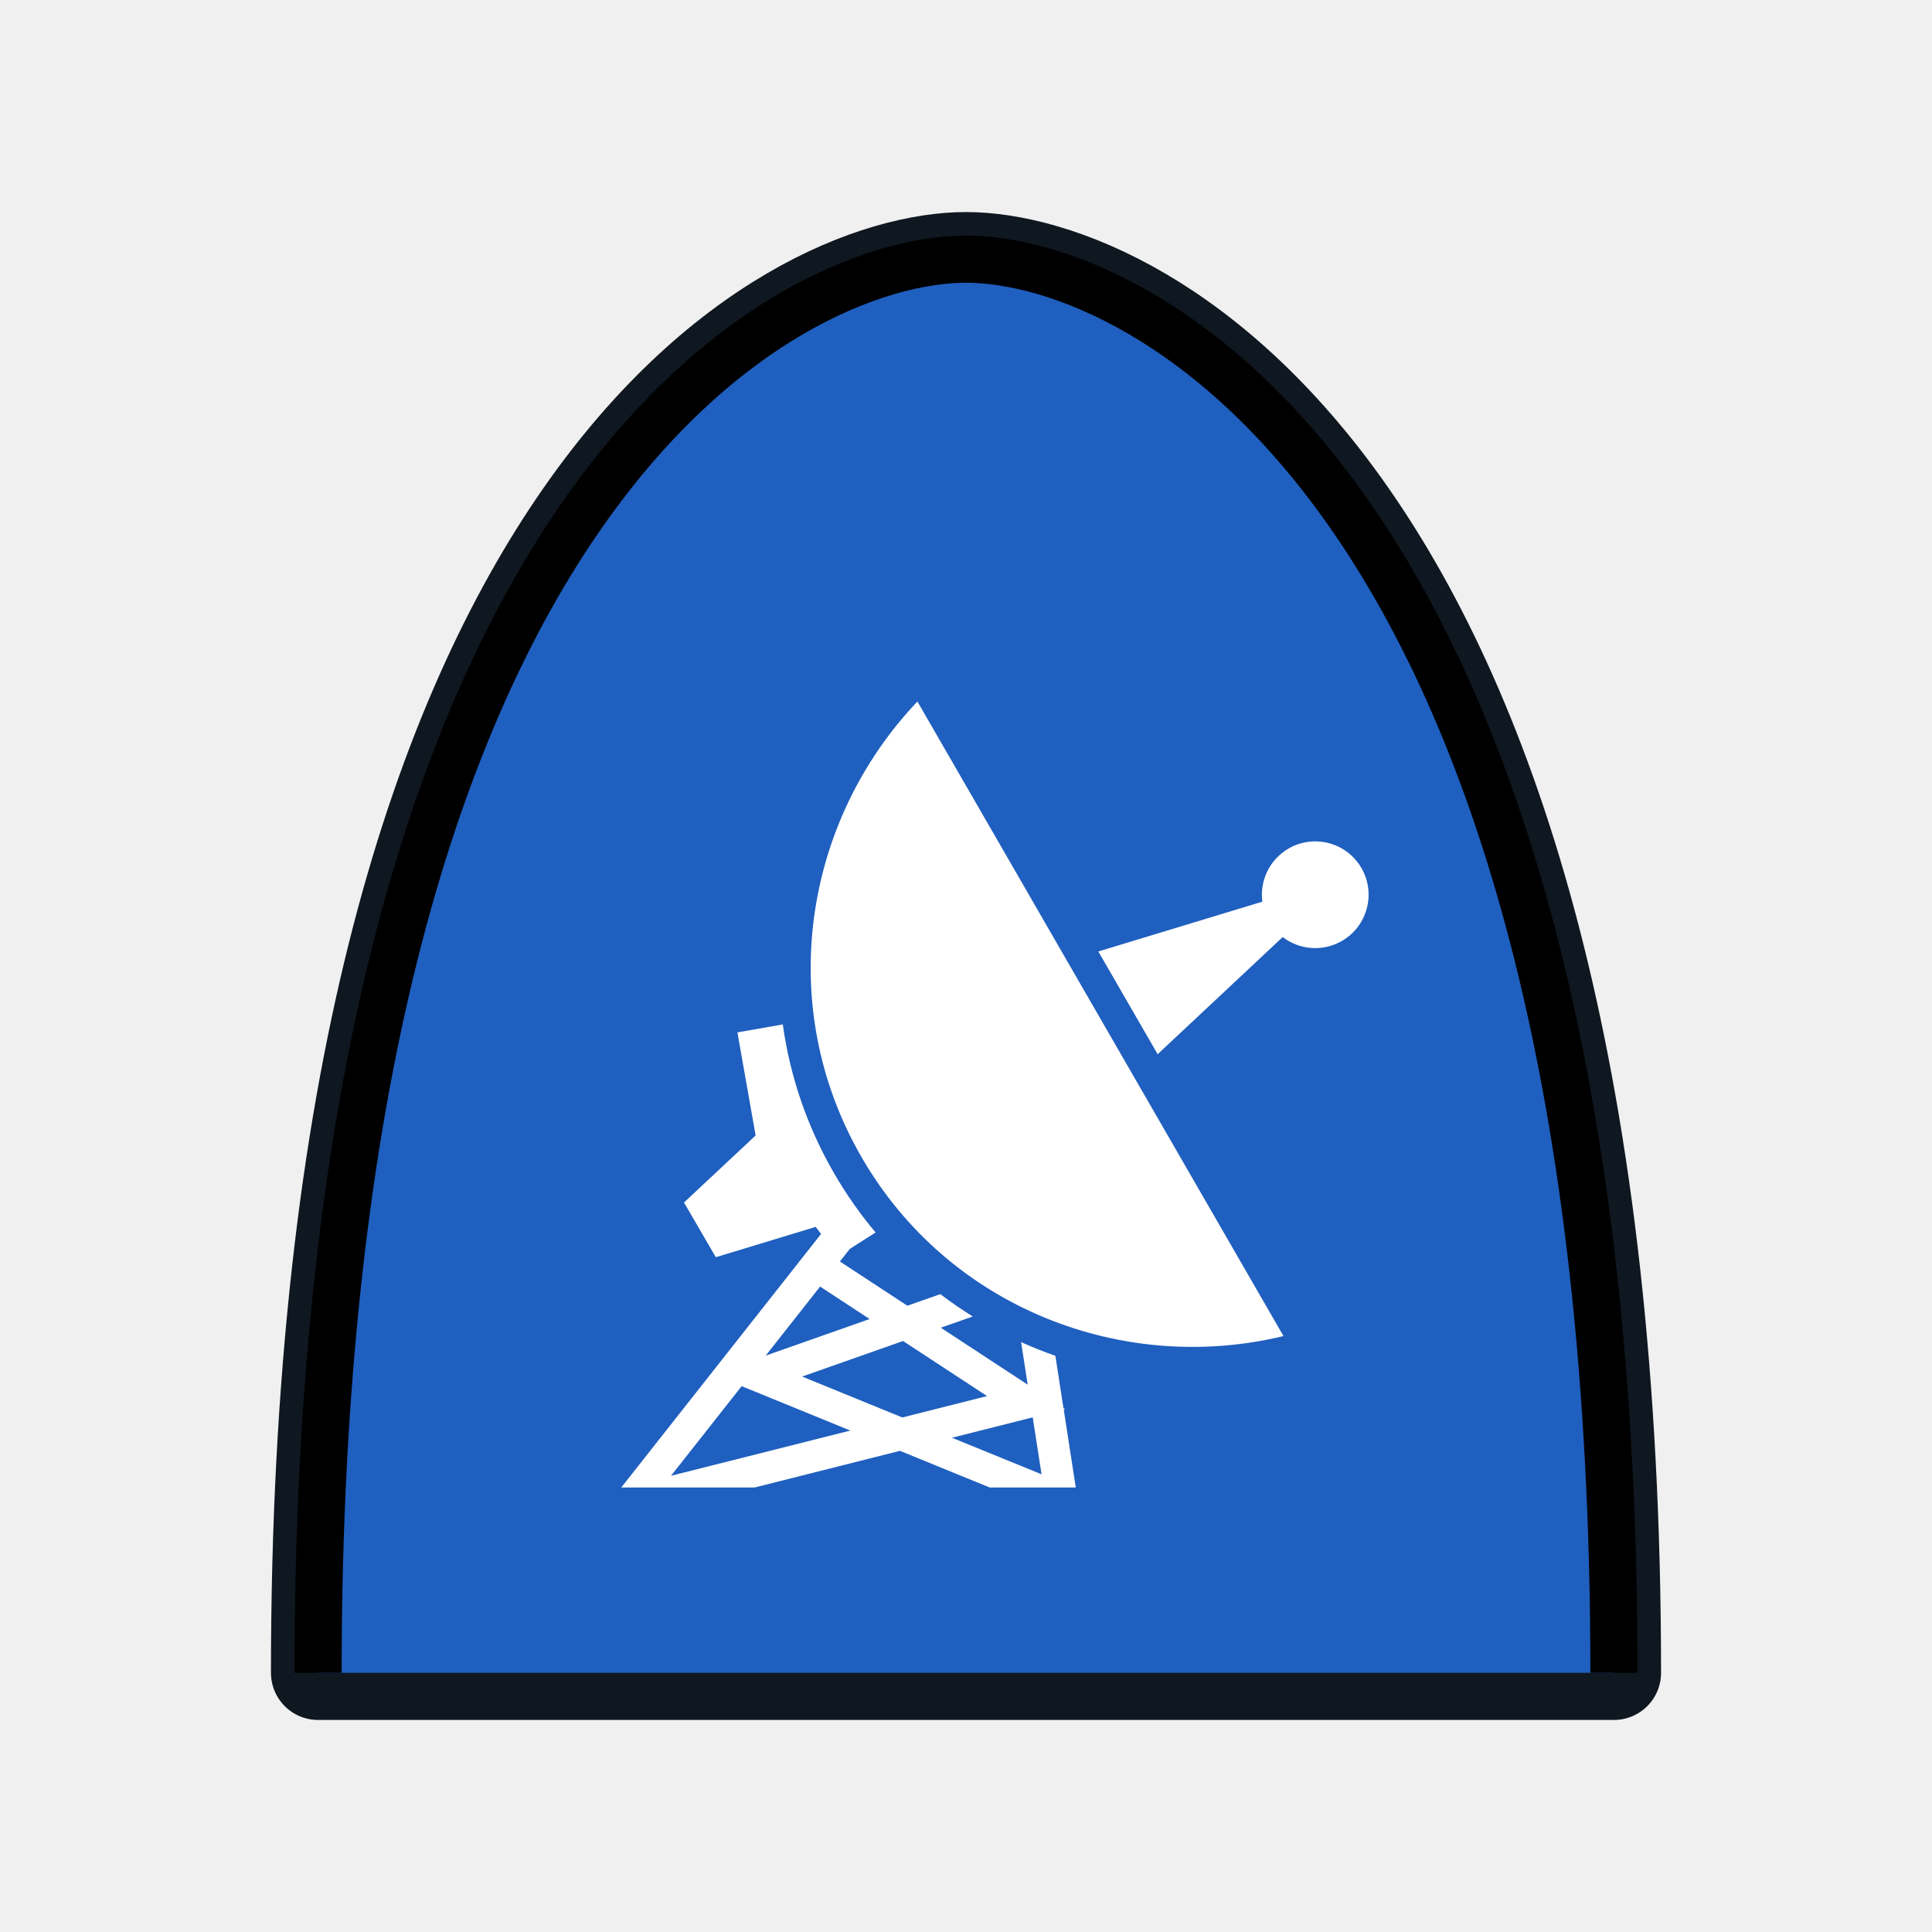
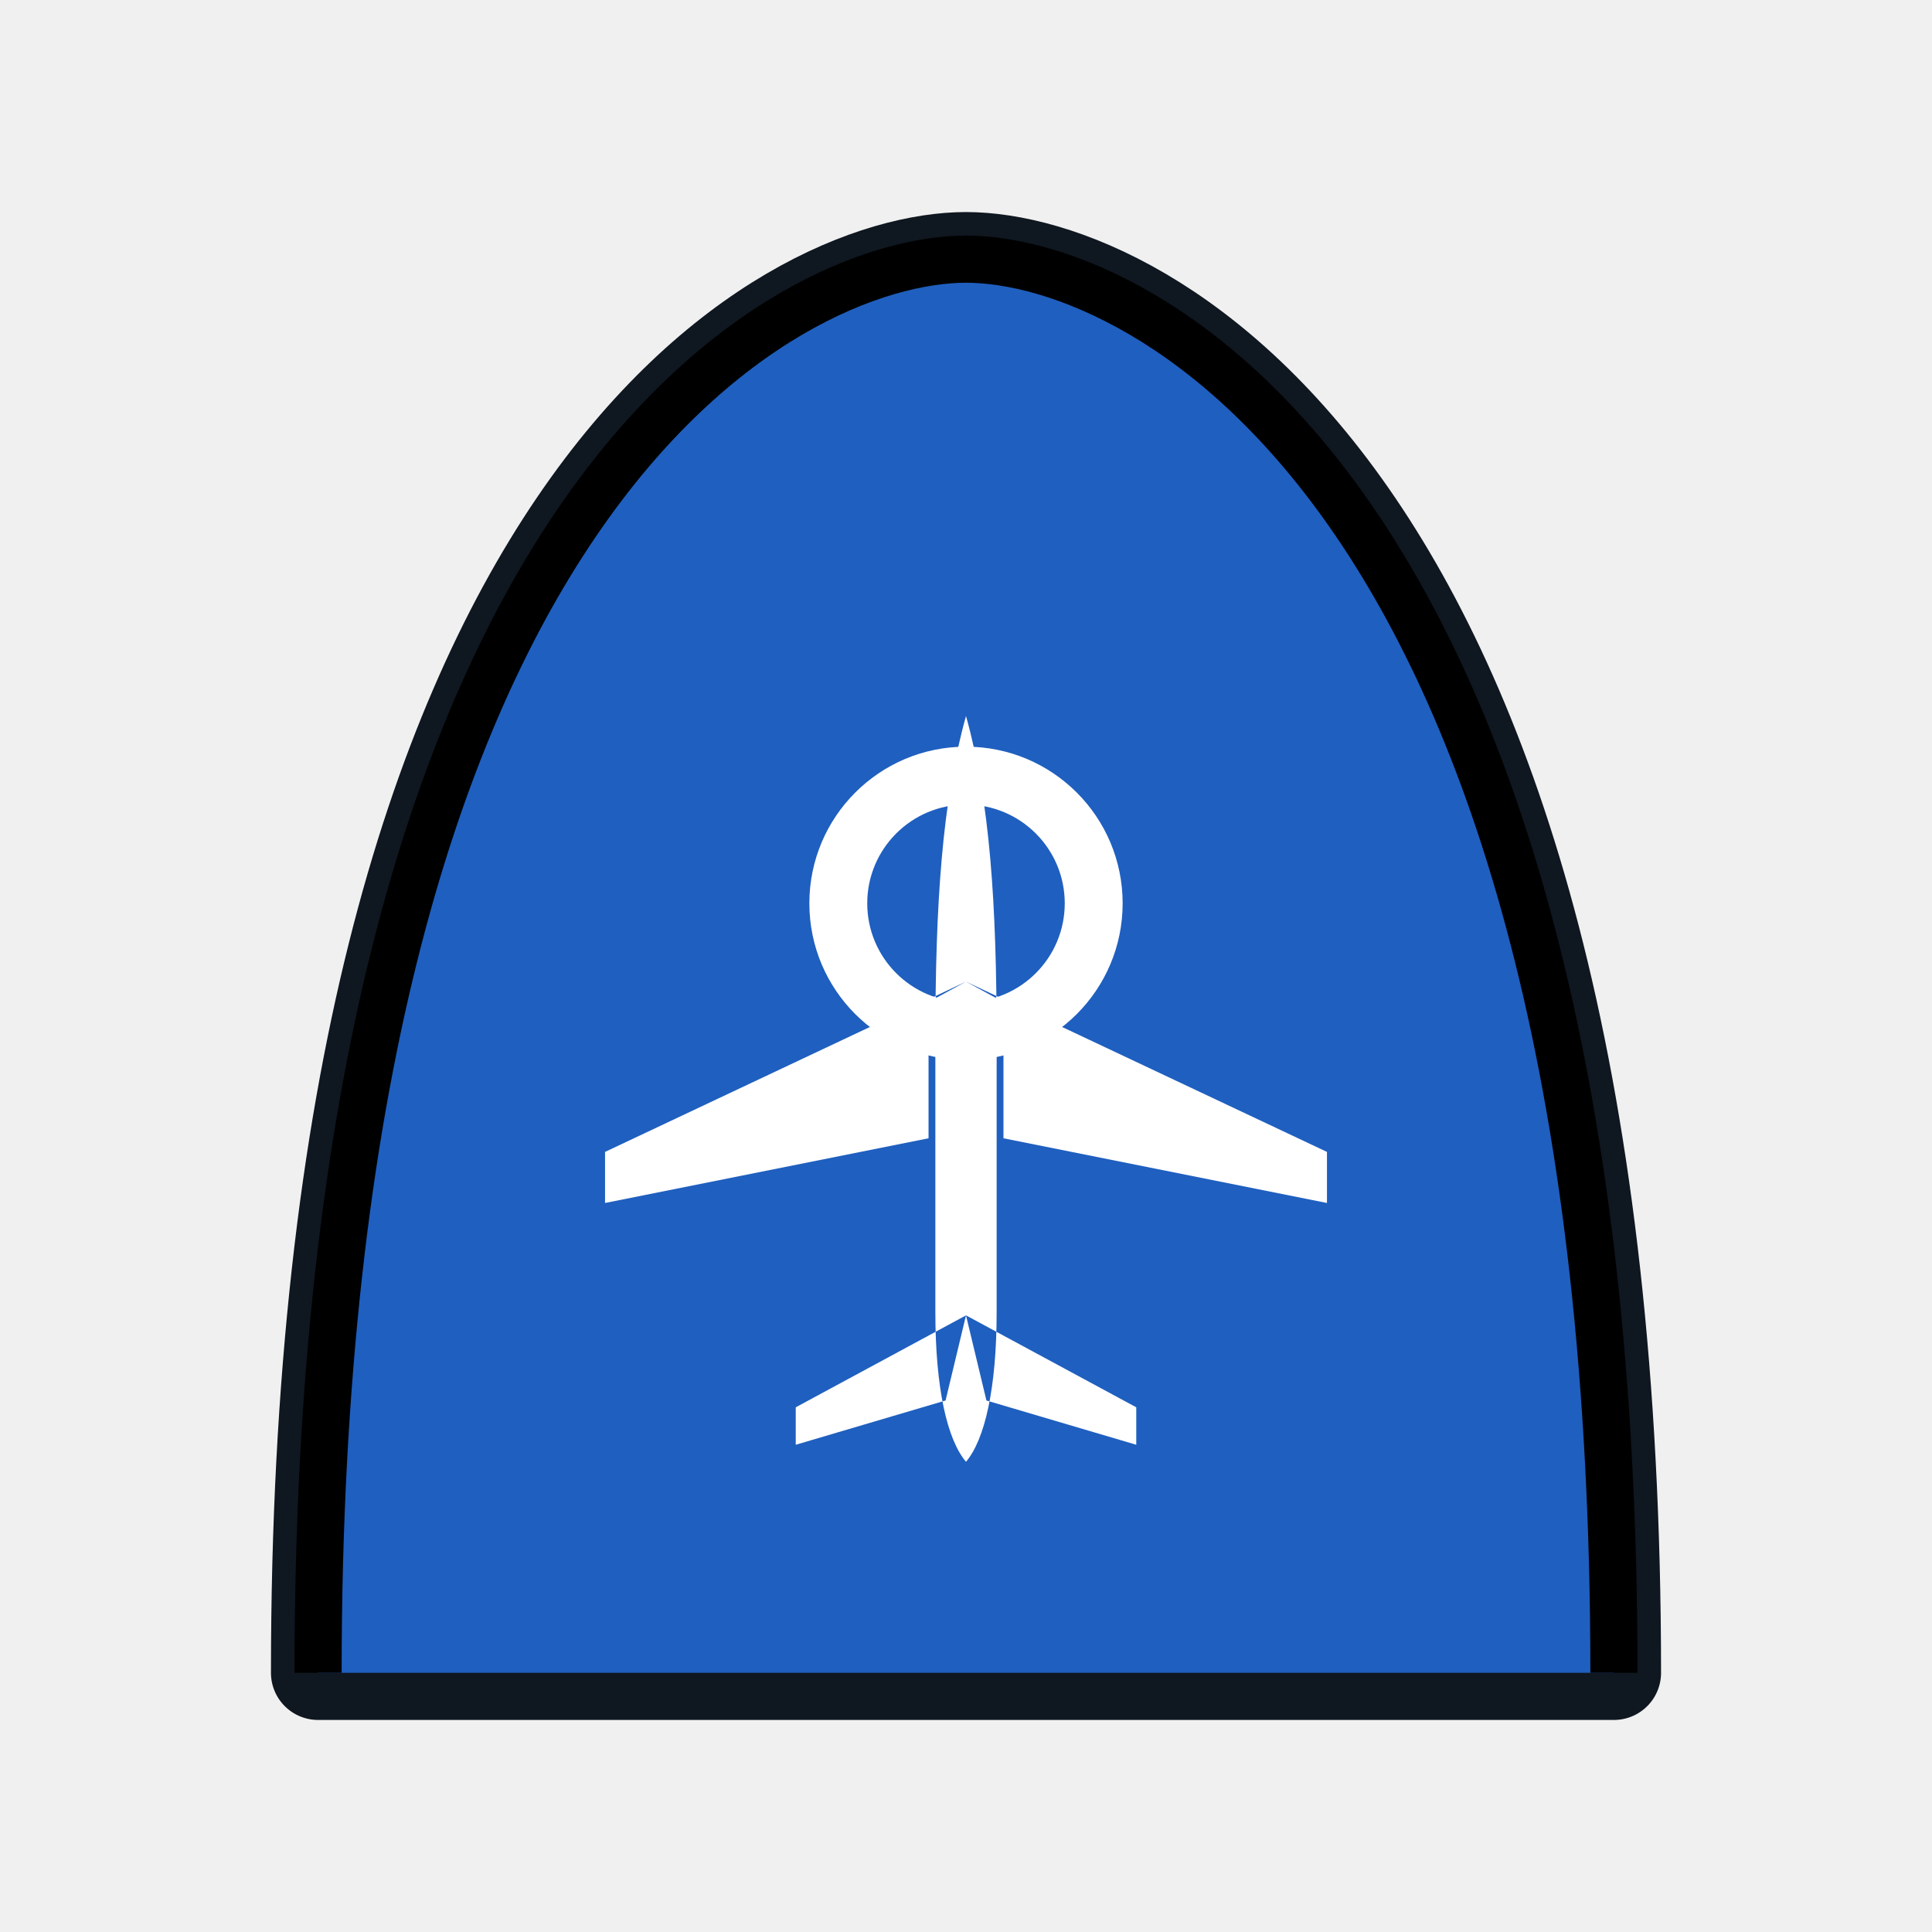
<svg xmlns="http://www.w3.org/2000/svg" version="1.2" baseProfile="tiny" viewBox="18 8 164 164">
  <path d="M 155,150 C 155,50 115,30 100,30 85,30 45,50 45,150 Z" stroke-width="8" stroke-linecap="round" stroke-linejoin="round" stroke="#0f1720" fill="none" />
  <path d="M 155,150 C 155,50 115,30 100,30 85,30 45,50 45,150" stroke-width="4" stroke="black" fill="#1f5fbf" fill-opacity="1" />
  <g transform="translate(63.000,63.000) scale(0.144531)" fill="#ffffff" color="#ffffff" stroke="none">
-     <path fill="#ffffff" d="M227.47 31.47c-67.048 70.547-83.972 178.936-32.907 267.467c51.07 88.544 153.333 128.083 247.906 105.22l-215-372.688zm232.81 82.155a31.1 31.1 0 0 0-14.81 4.188c-11.303 6.53-17.02 19.035-15.44 31.218l-96.31 29.25l34.842 60.345L442 169.812c9.755 7.504 23.456 8.826 34.78 2.282c14.992-8.663 20.117-27.822 11.47-42.813c-5.945-10.305-16.856-15.948-27.97-15.655zm-311.874 107.5l-26.656 4.688l10.688 60.53l-42.063 39.376l18.688 32.124l58.656-17.813l3.155 4.158L53.53 493.094h78.345l85.344-21.53l52.686 21.53h50.563l-7.064-45.78l.813-.22l-.97-.625l-4.75-30.72c-6.82-2.366-13.532-5.066-20.125-8.03l3.844 24.967l-51-33.437l18.75-6.594a241 241 0 0 1-19.033-13.125l-19.375 6.814l-39.625-26l5.813-7.375l15.156-9.658a242.3 242.3 0 0 1-24.53-35.03c-16-27.74-25.828-57.3-29.97-87.157zm21.906 153.97l29.094 19.06l-61.062 21.5l31.97-40.56zm48.72 31.967l49.343 32.344l-49.78 12.563l-58.845-24.033l59.28-20.875zm-94.813 26.532l5.718 2.312l58.125 23.75L82.75 486.22l41.47-52.626zm170.968 18.312l5.187 33.438l-52.625-21.47l45.813-11.562z" />
+     <path fill-rule="evenodd" d="M256 40 C270 90 274 150 274 230 L274 390 C274 435 267 465 256 478 C245 465 238 435 238 390 L238 230 C238 150 242 90 256 40 Z M256 196 L468 296 L468 326 L278 288 L278 208 Z M256 196 L44 296 L44 326 L234 288 L234 208 Z M256 392 L356 446 L356 468 L268 442 Z M256 392 L156 446 L156 468 L244 442 Z" />
+     <path fill-rule="evenodd" d="M256 150 m-92 0 a92 92 0 1 0 184 0 a92 92 0 1 0 -184 0 M256 150 m-58 0 a58 58 0 1 0 116 0 a58 58 0 1 0 -116 0" />
  </g>
</svg>
